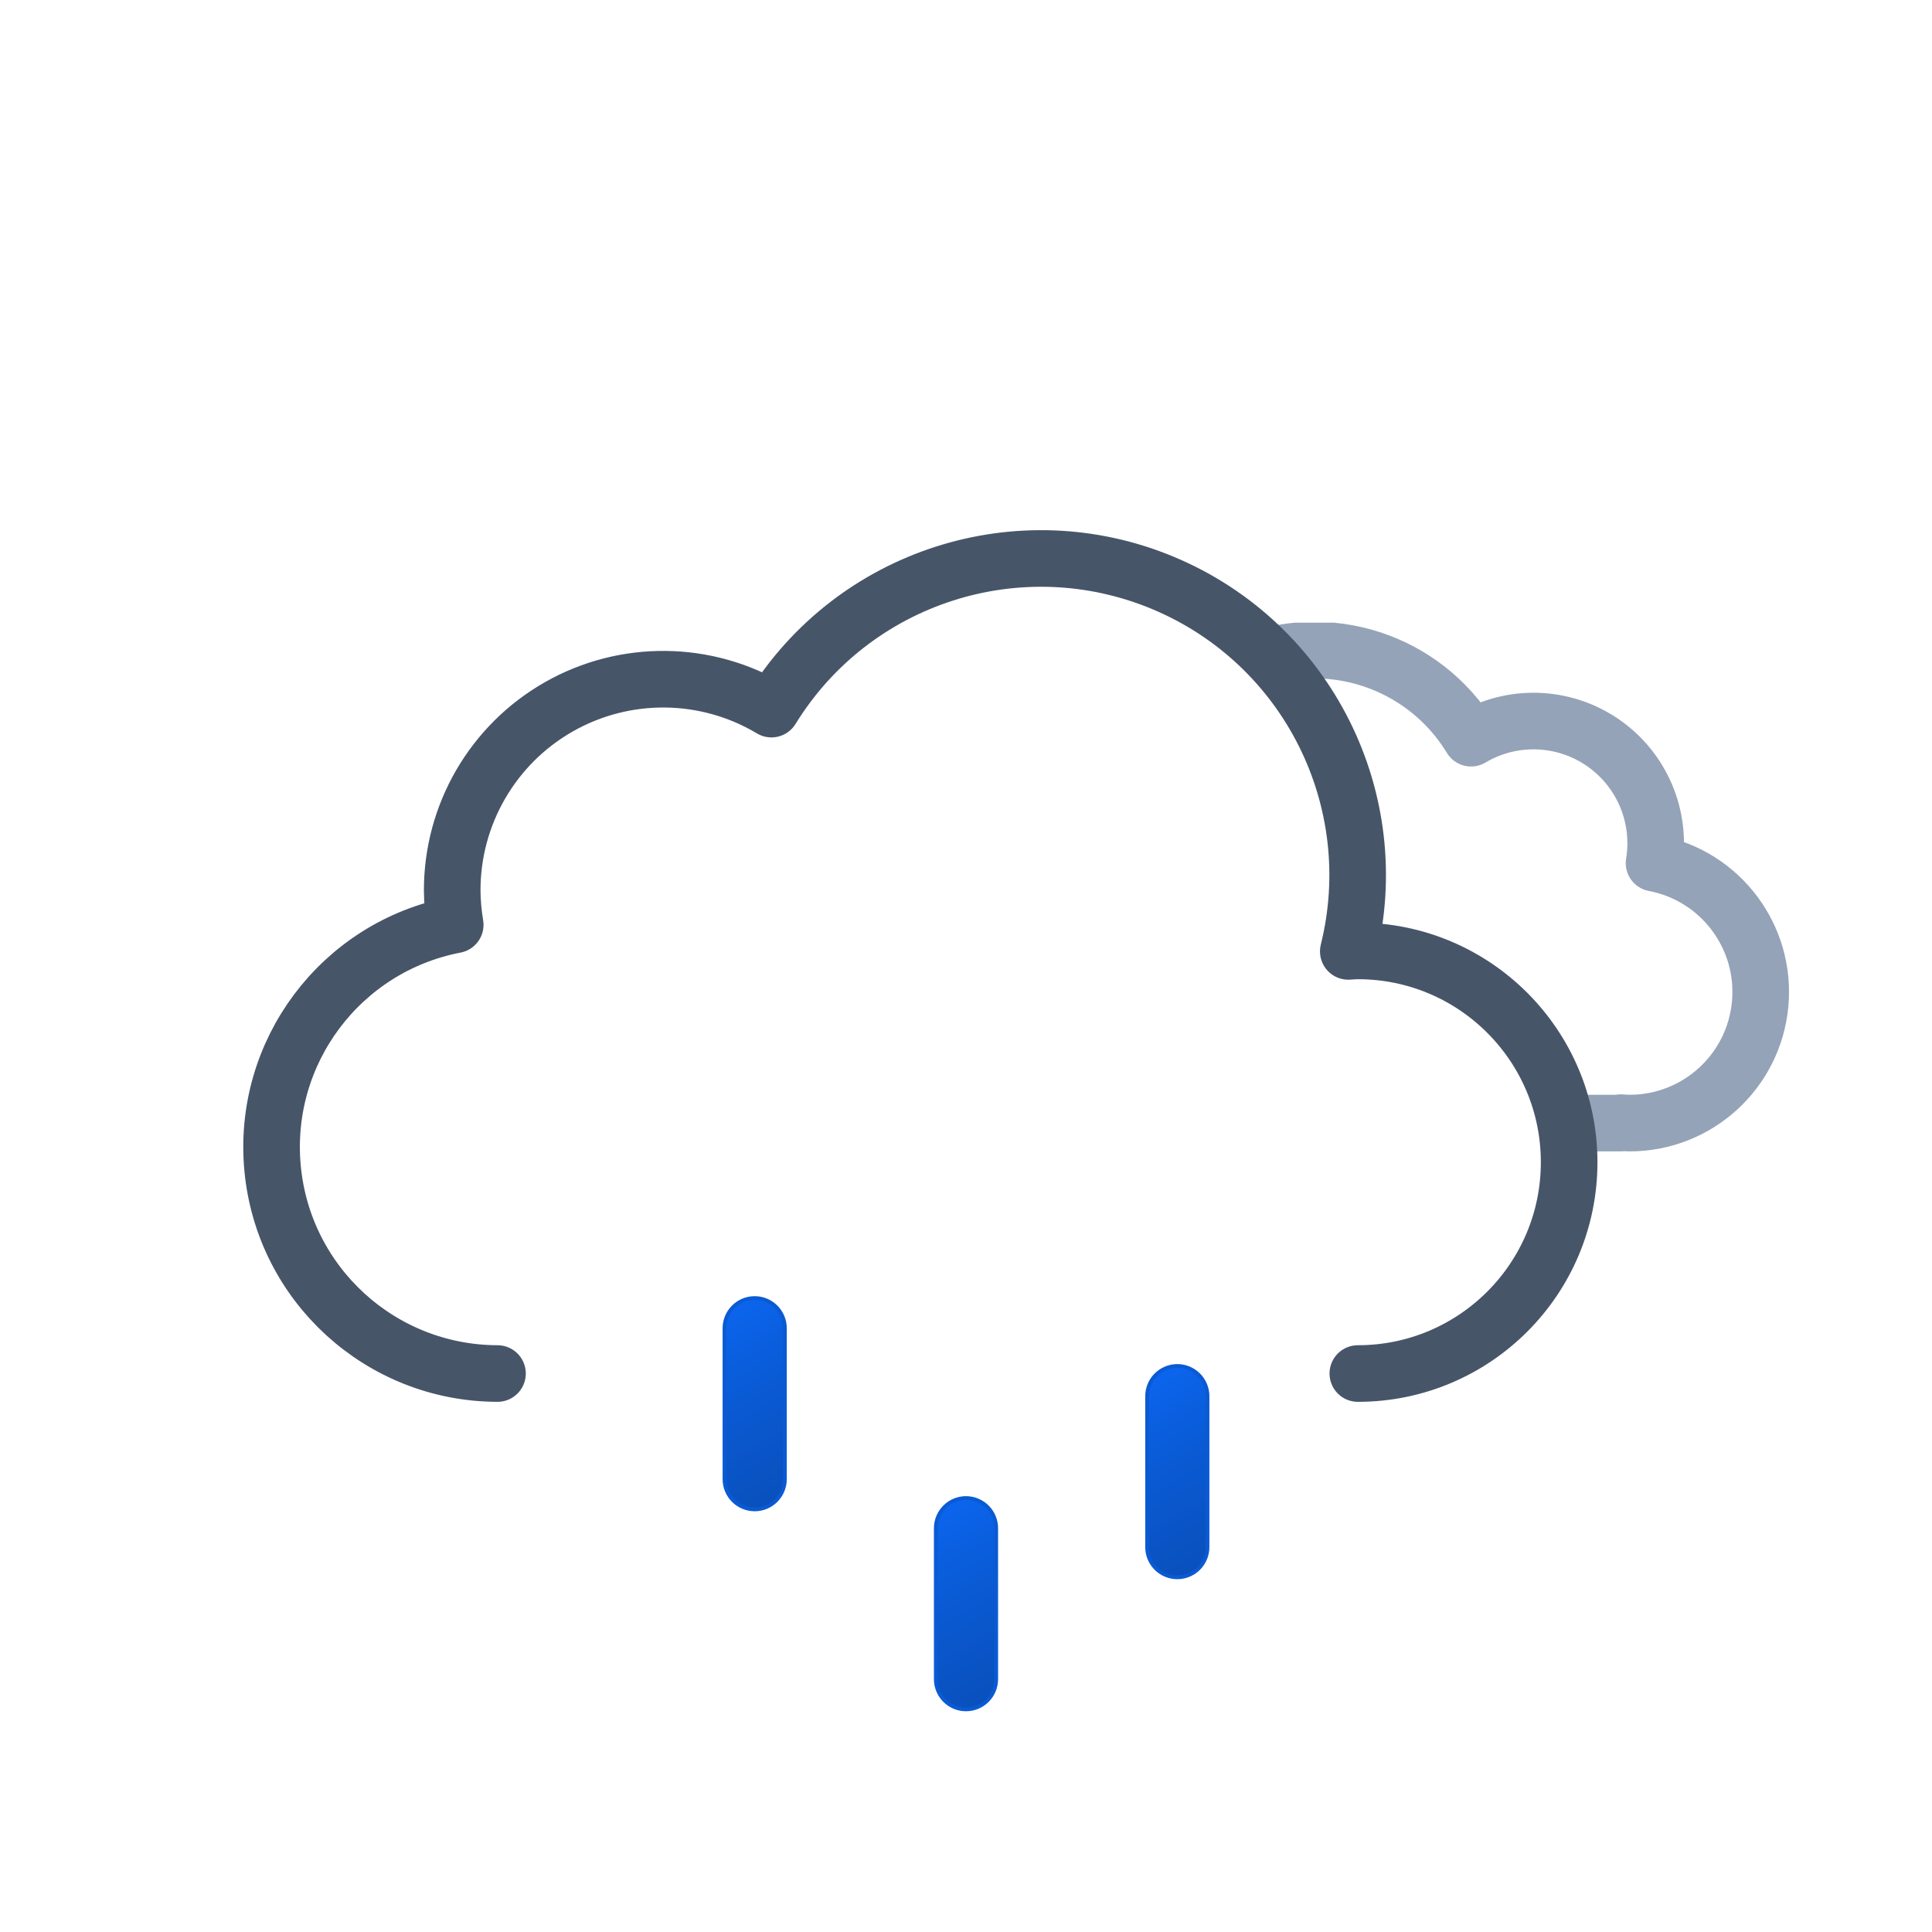
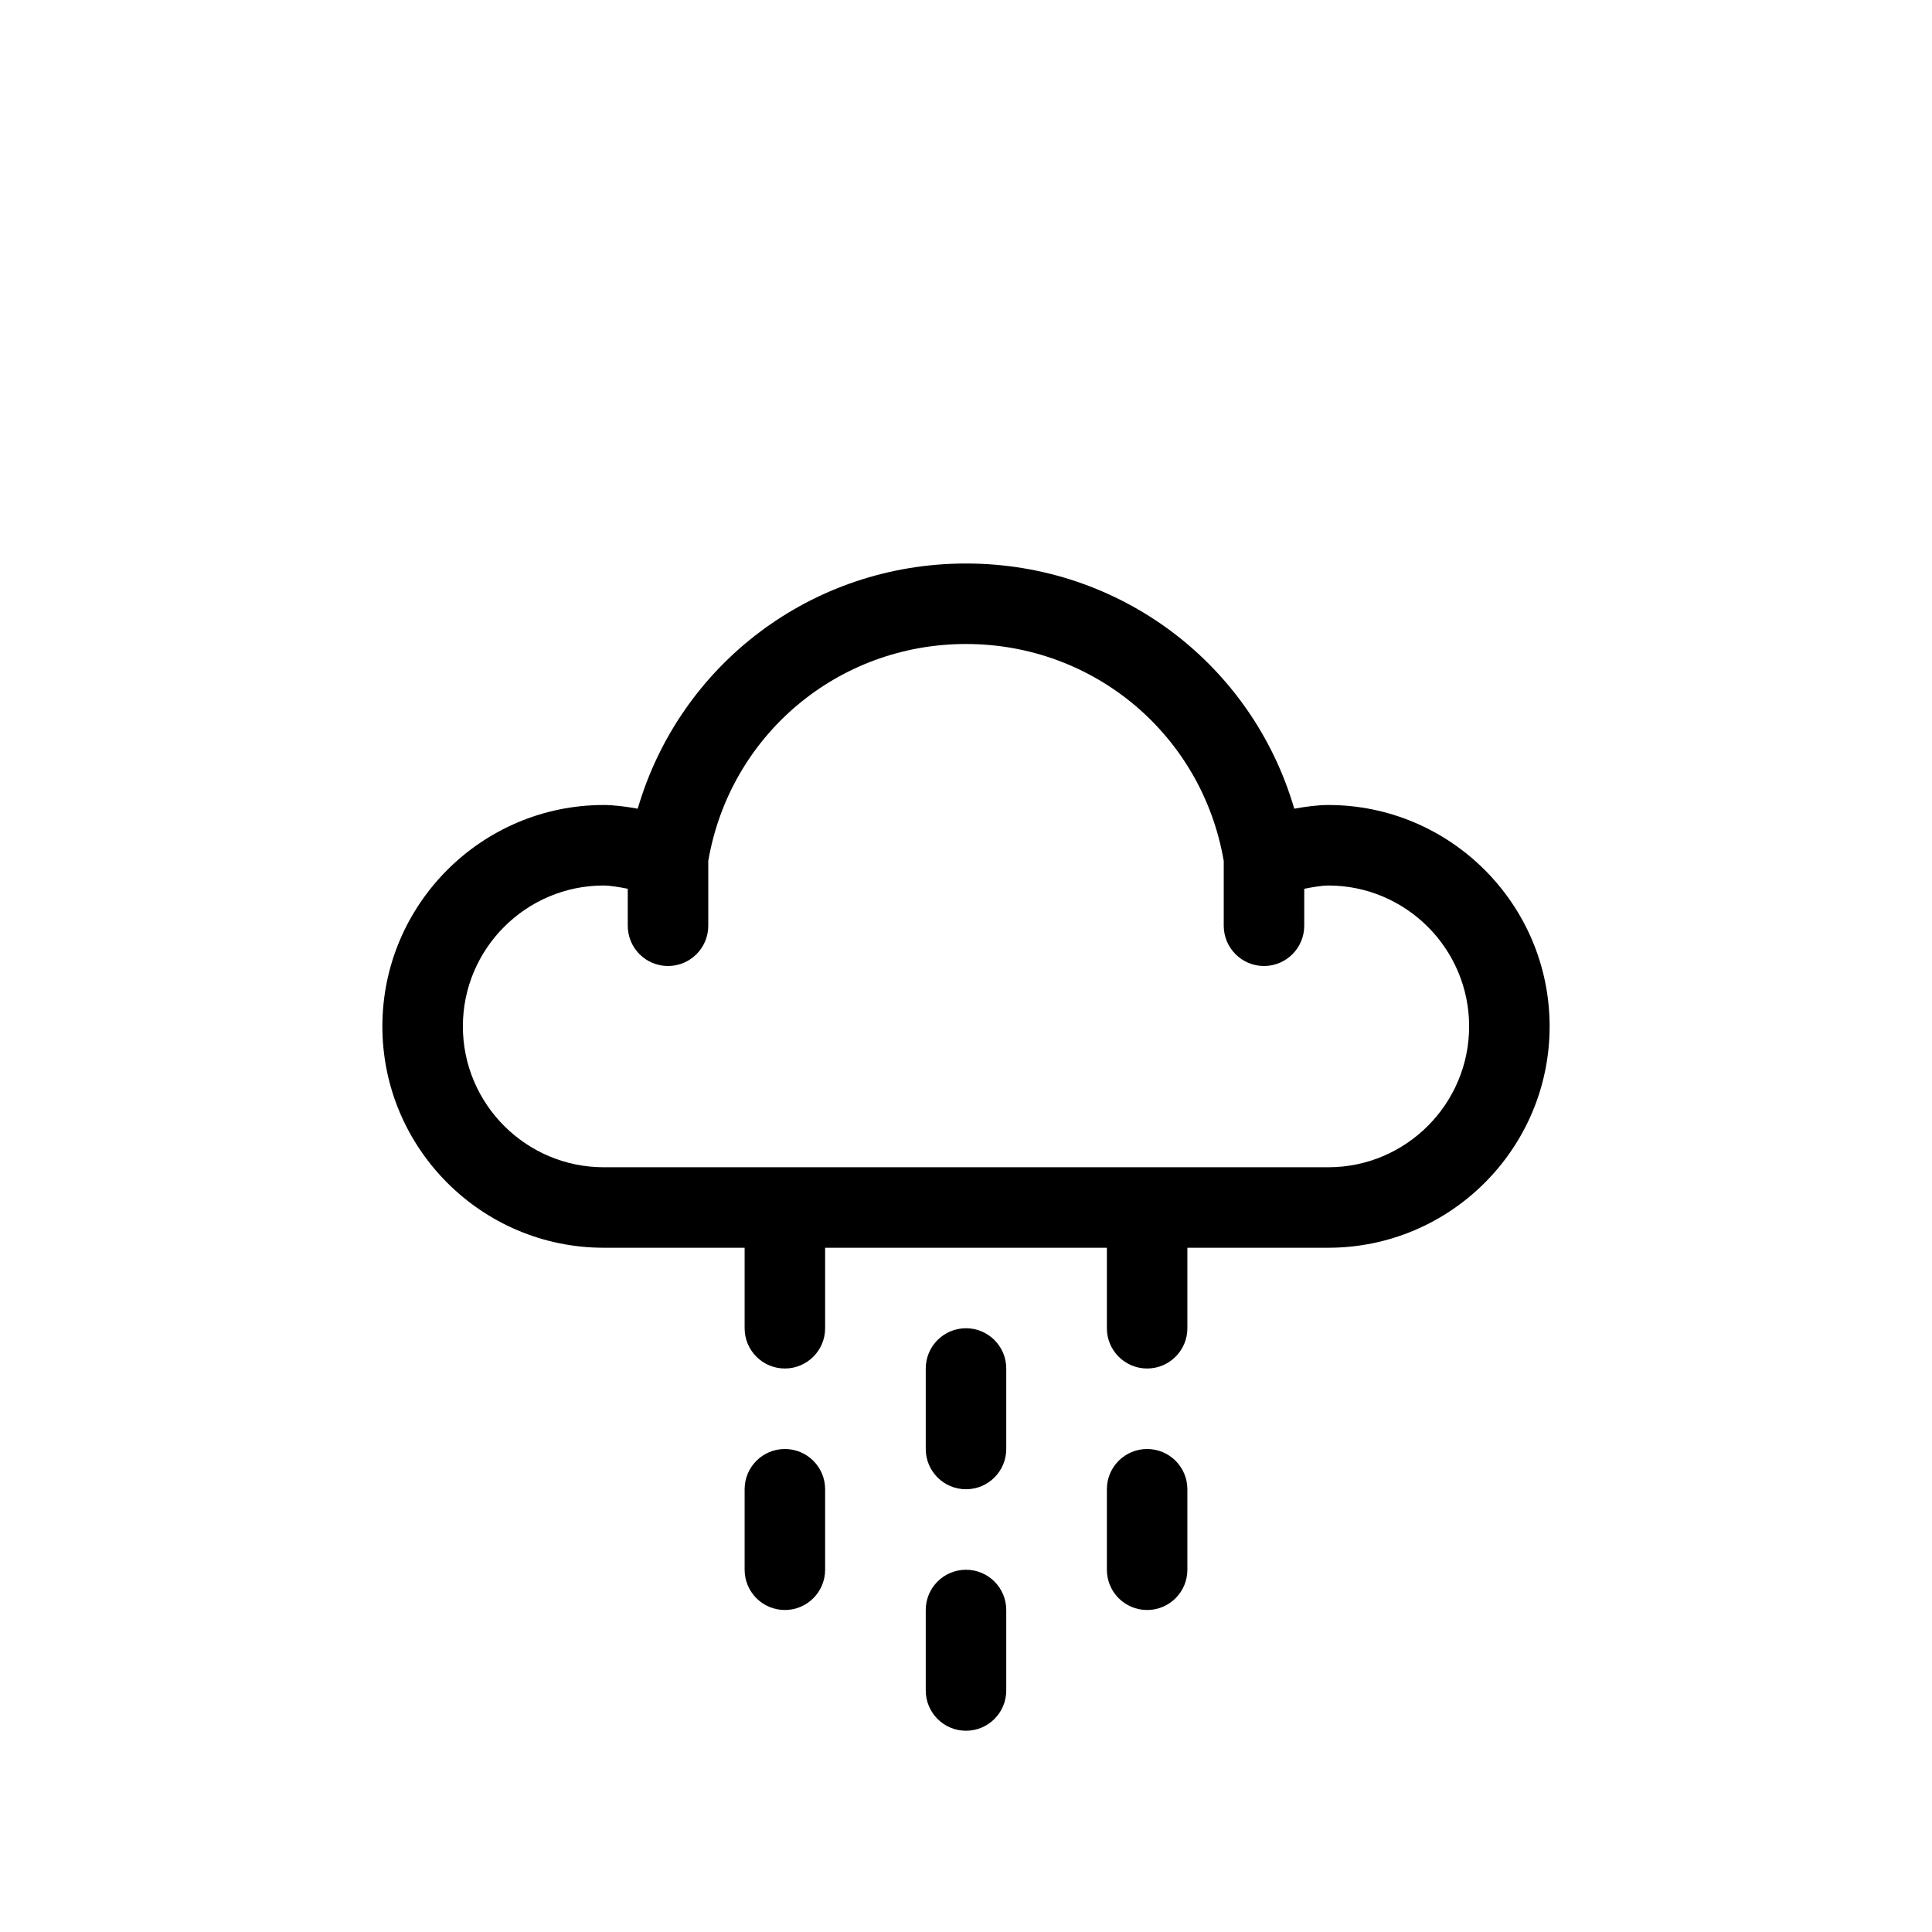
- <svg xmlns="http://www.w3.org/2000/svg" xmlns:xlink="http://www.w3.org/1999/xlink" viewBox="0 0 512 512">
-   <defs>
-     <clipPath id="a">
-       <path d="M351.5,308a56,56,0,0,0-56-56c-.85,0-1.68.09-2.53.13A83.7,83.7,0,0,0,211.5,148V0H447.66V308Z" fill="none" />
-     </clipPath>
-     <linearGradient id="b" x1="1381.32" y1="-1144.67" x2="1399.47" y2="-1097.39" gradientTransform="translate(-1189.41 1353.24) rotate(-9)" gradientUnits="userSpaceOnUse">
-       <stop offset="0" stop-color="#0b65ed" />
-       <stop offset="0.45" stop-color="#0a5ad4" />
-       <stop offset="1" stop-color="#0950bc" />
-     </linearGradient>
-     <linearGradient id="c" x1="1428.42" y1="-1084.66" x2="1446.57" y2="-1037.37" gradientTransform="translate(-1189.32 1354.33) rotate(-9)" xlink:href="#b" />
-     <linearGradient id="d" x1="1489.3" y1="-1111.57" x2="1507.45" y2="-1064.28" gradientTransform="translate(-1189.24 1355.43) rotate(-9)" xlink:href="#b" />
-     <symbol id="f" viewBox="0 0 214.26 140.12">
-       <path d="M7.5,100.18a32.44,32.44,0,0,0,32.44,32.44H169.69v-.12c.77.05,1.53.12,2.31.12a34.75,34.75,0,0,0,6.49-68.89A32.38,32.38,0,0,0,130,30.62,48.58,48.58,0,0,0,41.4,67.81c-.49,0-1-.07-1.46-.07A32.44,32.44,0,0,0,7.5,100.18Z" fill="none" stroke="#94a3b8" stroke-linejoin="round" stroke-width="15" />
-     </symbol>
-     <symbol id="g" viewBox="0 0 359 231">
-       <path d="M295.5,223.5a56,56,0,0,0,0-112c-.85,0-1.68.09-2.53.13A83.9,83.9,0,0,0,140.1,47.42,55.91,55.91,0,0,0,55.5,95.5a56.56,56.56,0,0,0,.8,9.08A60,60,0,0,0,67.5,223.5" fill="none" stroke="#475569" stroke-linecap="round" stroke-linejoin="round" stroke-width="15" />
-     </symbol>
-     <symbol id="e" viewBox="0 0 447.66 371.5">
-       <g clip-path="url(#a)">
-         <use width="214.26" height="140.12" transform="translate(195.51 165.01)" xlink:href="#f" />
-       </g>
-       <use width="359" height="231" transform="translate(0 140.5)" xlink:href="#g" />
-     </symbol>
-     <symbol id="h" viewBox="0 0 129 110">
-       <path d="M8.5,56.5a8,8,0,0,1-8-8V8.5a8,8,0,0,1,16,0v40A8,8,0,0,1,8.5,56.5Z" stroke="#0a5ad4" stroke-miterlimit="10" fill="url(#b)" />
-       <path d="M64.5,109.5a8,8,0,0,1-8-8v-40a8,8,0,0,1,16,0v40A8,8,0,0,1,64.5,109.5Z" stroke="#0a5ad4" stroke-miterlimit="10" fill="url(#c)" />
-       <path d="M120.5,74.5a8,8,0,0,1-8-8v-40a8,8,0,0,1,16,0v40A8,8,0,0,1,120.5,74.5Z" stroke="#0a5ad4" stroke-miterlimit="10" fill="url(#d)" />
-     </symbol>
-   </defs>
-   <use width="447.66" height="371.5" transform="translate(64.34)" xlink:href="#e" />
-   <use width="129" height="110" transform="translate(191.5 343.5)" xlink:href="#h" />
+ <svg xmlns="http://www.w3.org/2000/svg" version="1.1" viewBox="0 0 96 96" enable-background="new 0 0 96 96" xml:space="preserve" fill="#000000">
+   <g id="SVGRepo_bgCarrier" stroke-width="0" />
+   <g id="SVGRepo_tracerCarrier" stroke-linecap="round" stroke-linejoin="round" />
+   <g id="SVGRepo_iconCarrier">
+     <g id="Base" display="none"> </g>
+     <g id="Dibujo">
+       <path d="M48,78c-1.105,0-2,0.896-2,2v4c0,1.104,0.895,2,2,2c1.104,0,2-0.896,2-2v-4C50,78.896,49.104,78,48,78z M39,72 c-1.105,0-2,0.896-2,2v4c0,1.104,0.895,2,2,2c1.104,0,2-0.896,2-2v-4C41,72.896,40.104,72,39,72z M57,72c-1.105,0-2,0.896-2,2v4 c0,1.104,0.895,2,2,2c1.104,0,2-0.896,2-2v-4C59,72.896,58.104,72,57,72z M66,40c-0.508,0-1.112,0.079-1.689,0.184 C62.218,33.012,55.663,28,48,28c-7.664,0-14.219,5.012-16.312,12.184C31.112,40.079,30.507,40,30,40c-6.065,0-11,4.935-11,11 s4.935,11,11,11h7v4c0,1.104,0.895,2,2,2c1.104,0,2-0.896,2-2v-4h14v4c0,1.104,0.895,2,2,2c1.104,0,2-0.896,2-2v-4h7 c6.065,0,11-4.935,11-11S72.065,40,66,40z M66,58H30c-3.859,0-7-3.141-7-7s3.141-7,7-7c0.277,0,0.723,0.068,1.193,0.162V46 c0,1.104,0.895,2,2,2c1.105,0,2-0.896,2-2v-3.219C36.266,36.528,41.629,32,48,32c6.37,0,11.733,4.528,12.807,10.782V46 c0,1.104,0.896,2,2,2s2-0.896,2-2v-1.837C65.277,44.069,65.726,44,66,44c3.859,0,7,3.141,7,7S69.859,58,66,58z M48,66 c-1.105,0-2,0.896-2,2v4c0,1.104,0.895,2,2,2c1.104,0,2-0.896,2-2v-4C50,66.896,49.104,66,48,66z" />
+     </g>
+   </g>
</svg>
